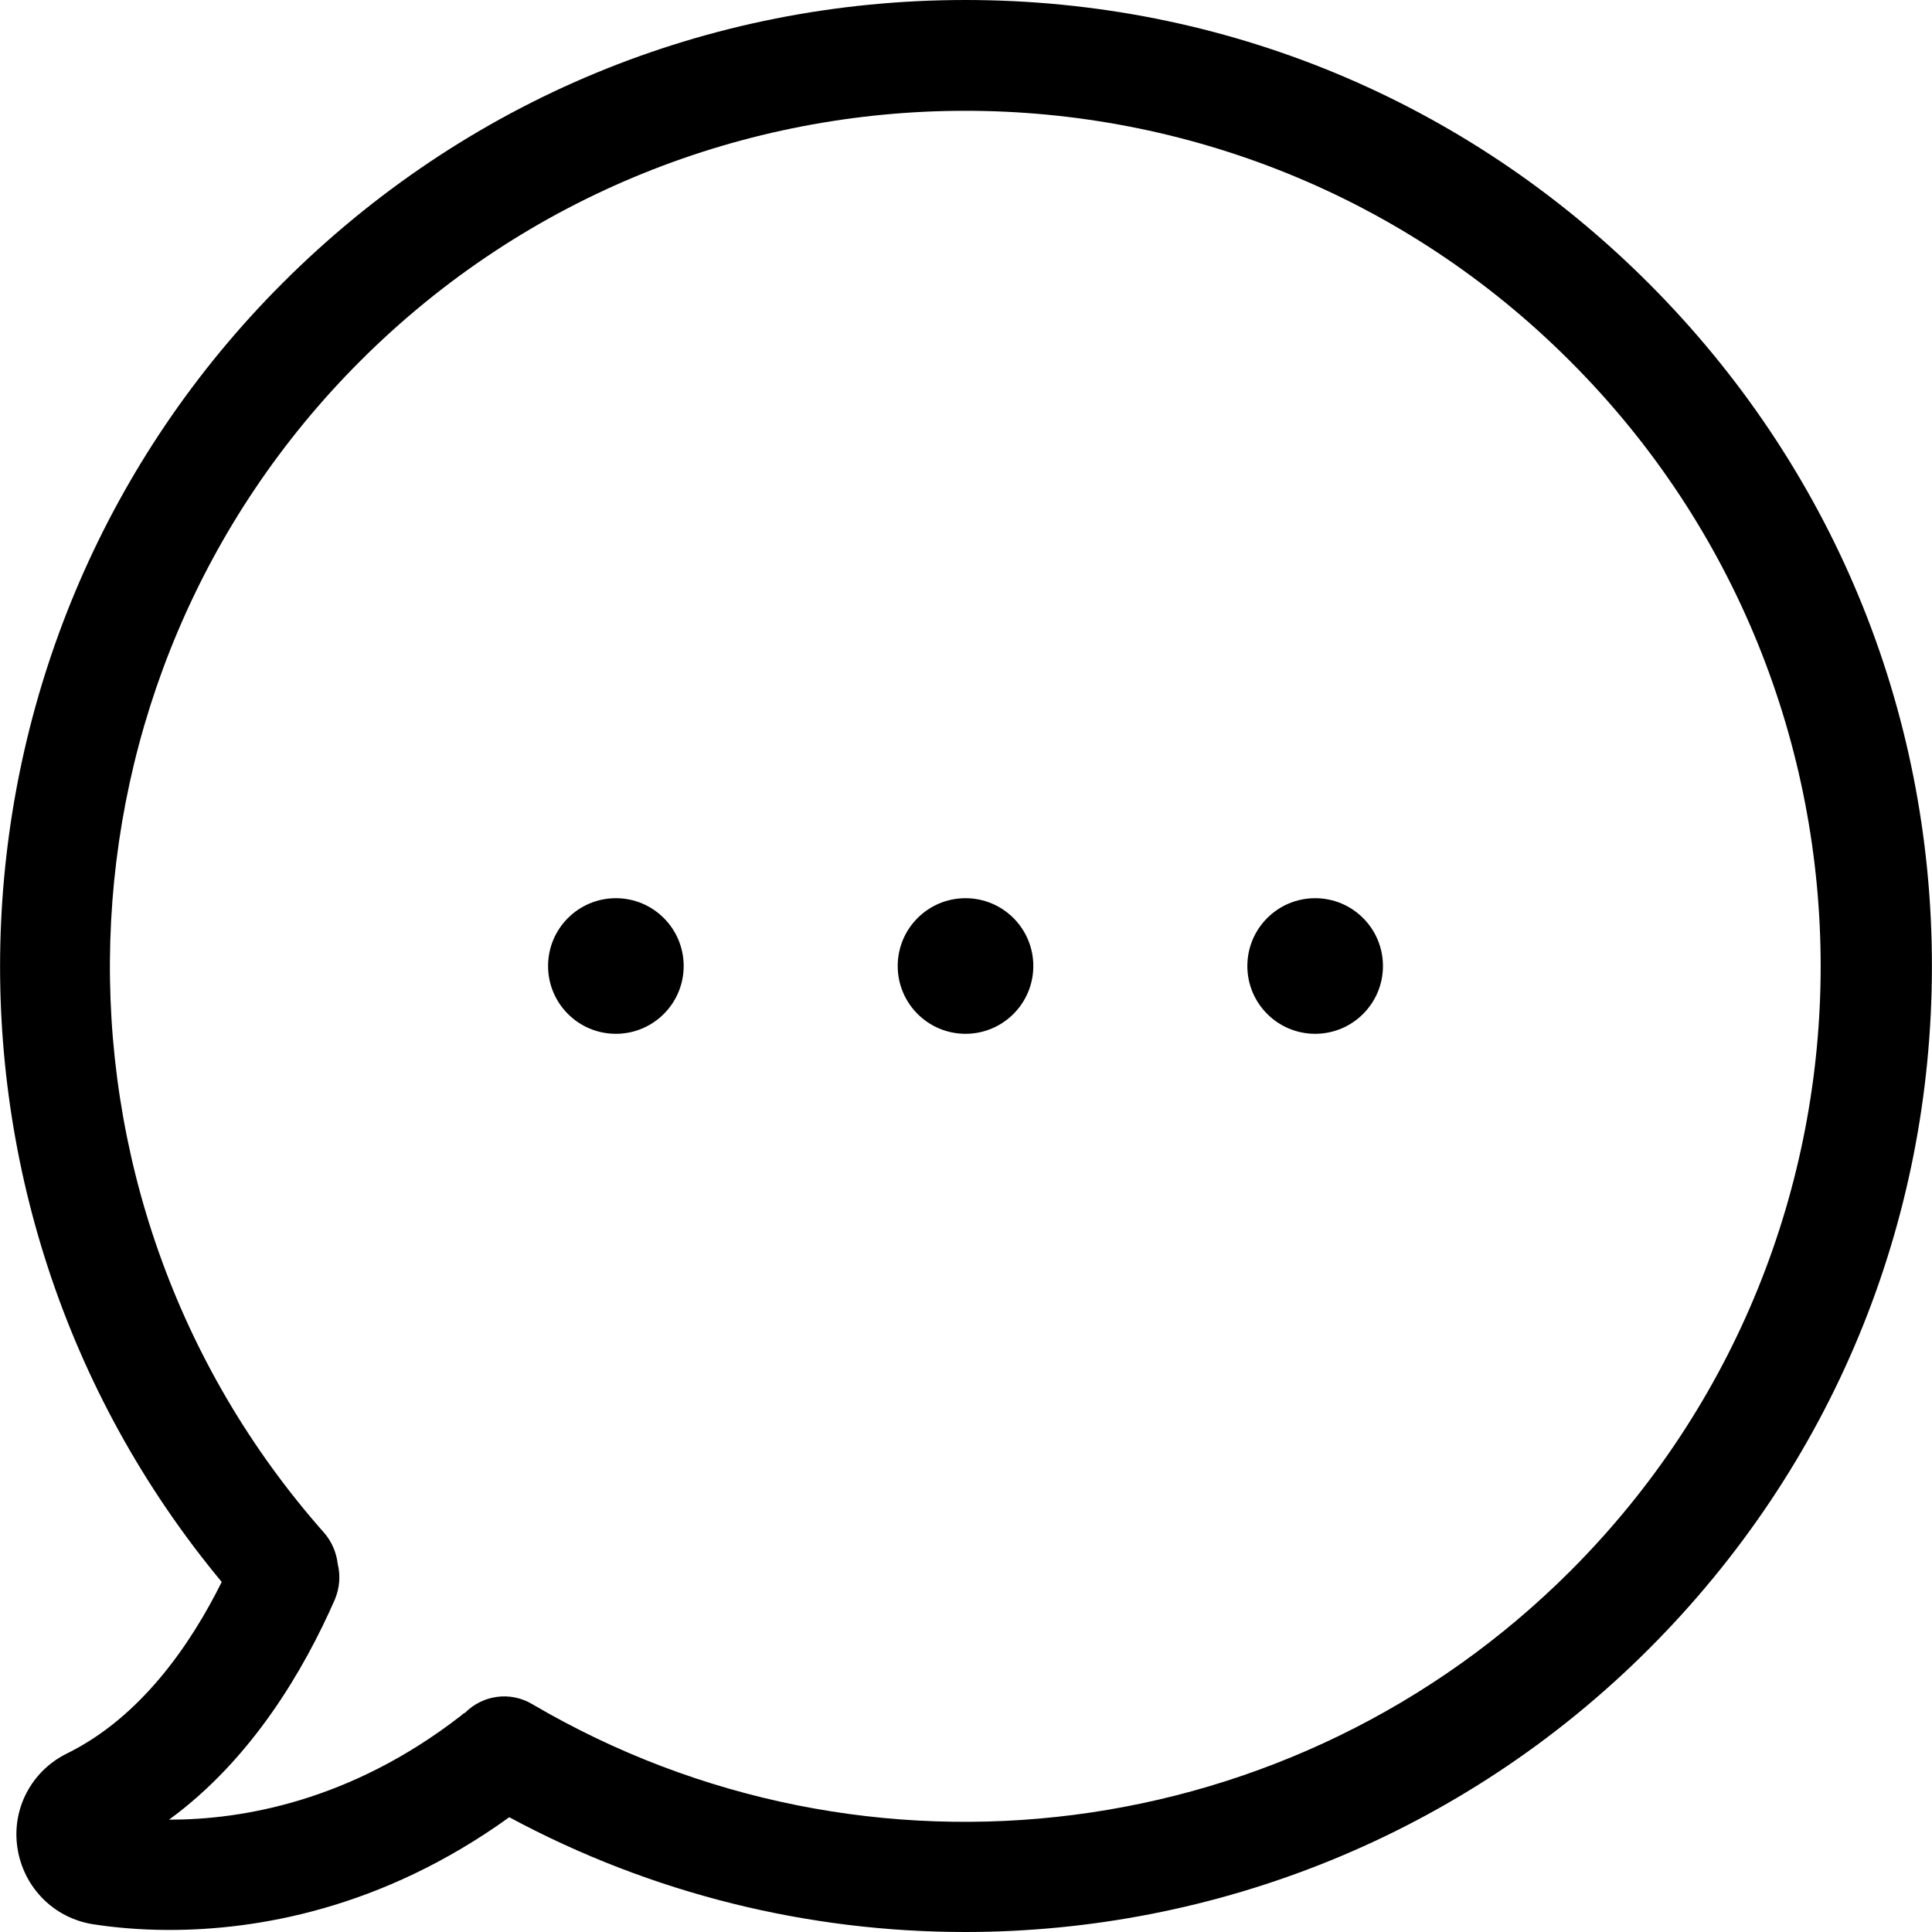
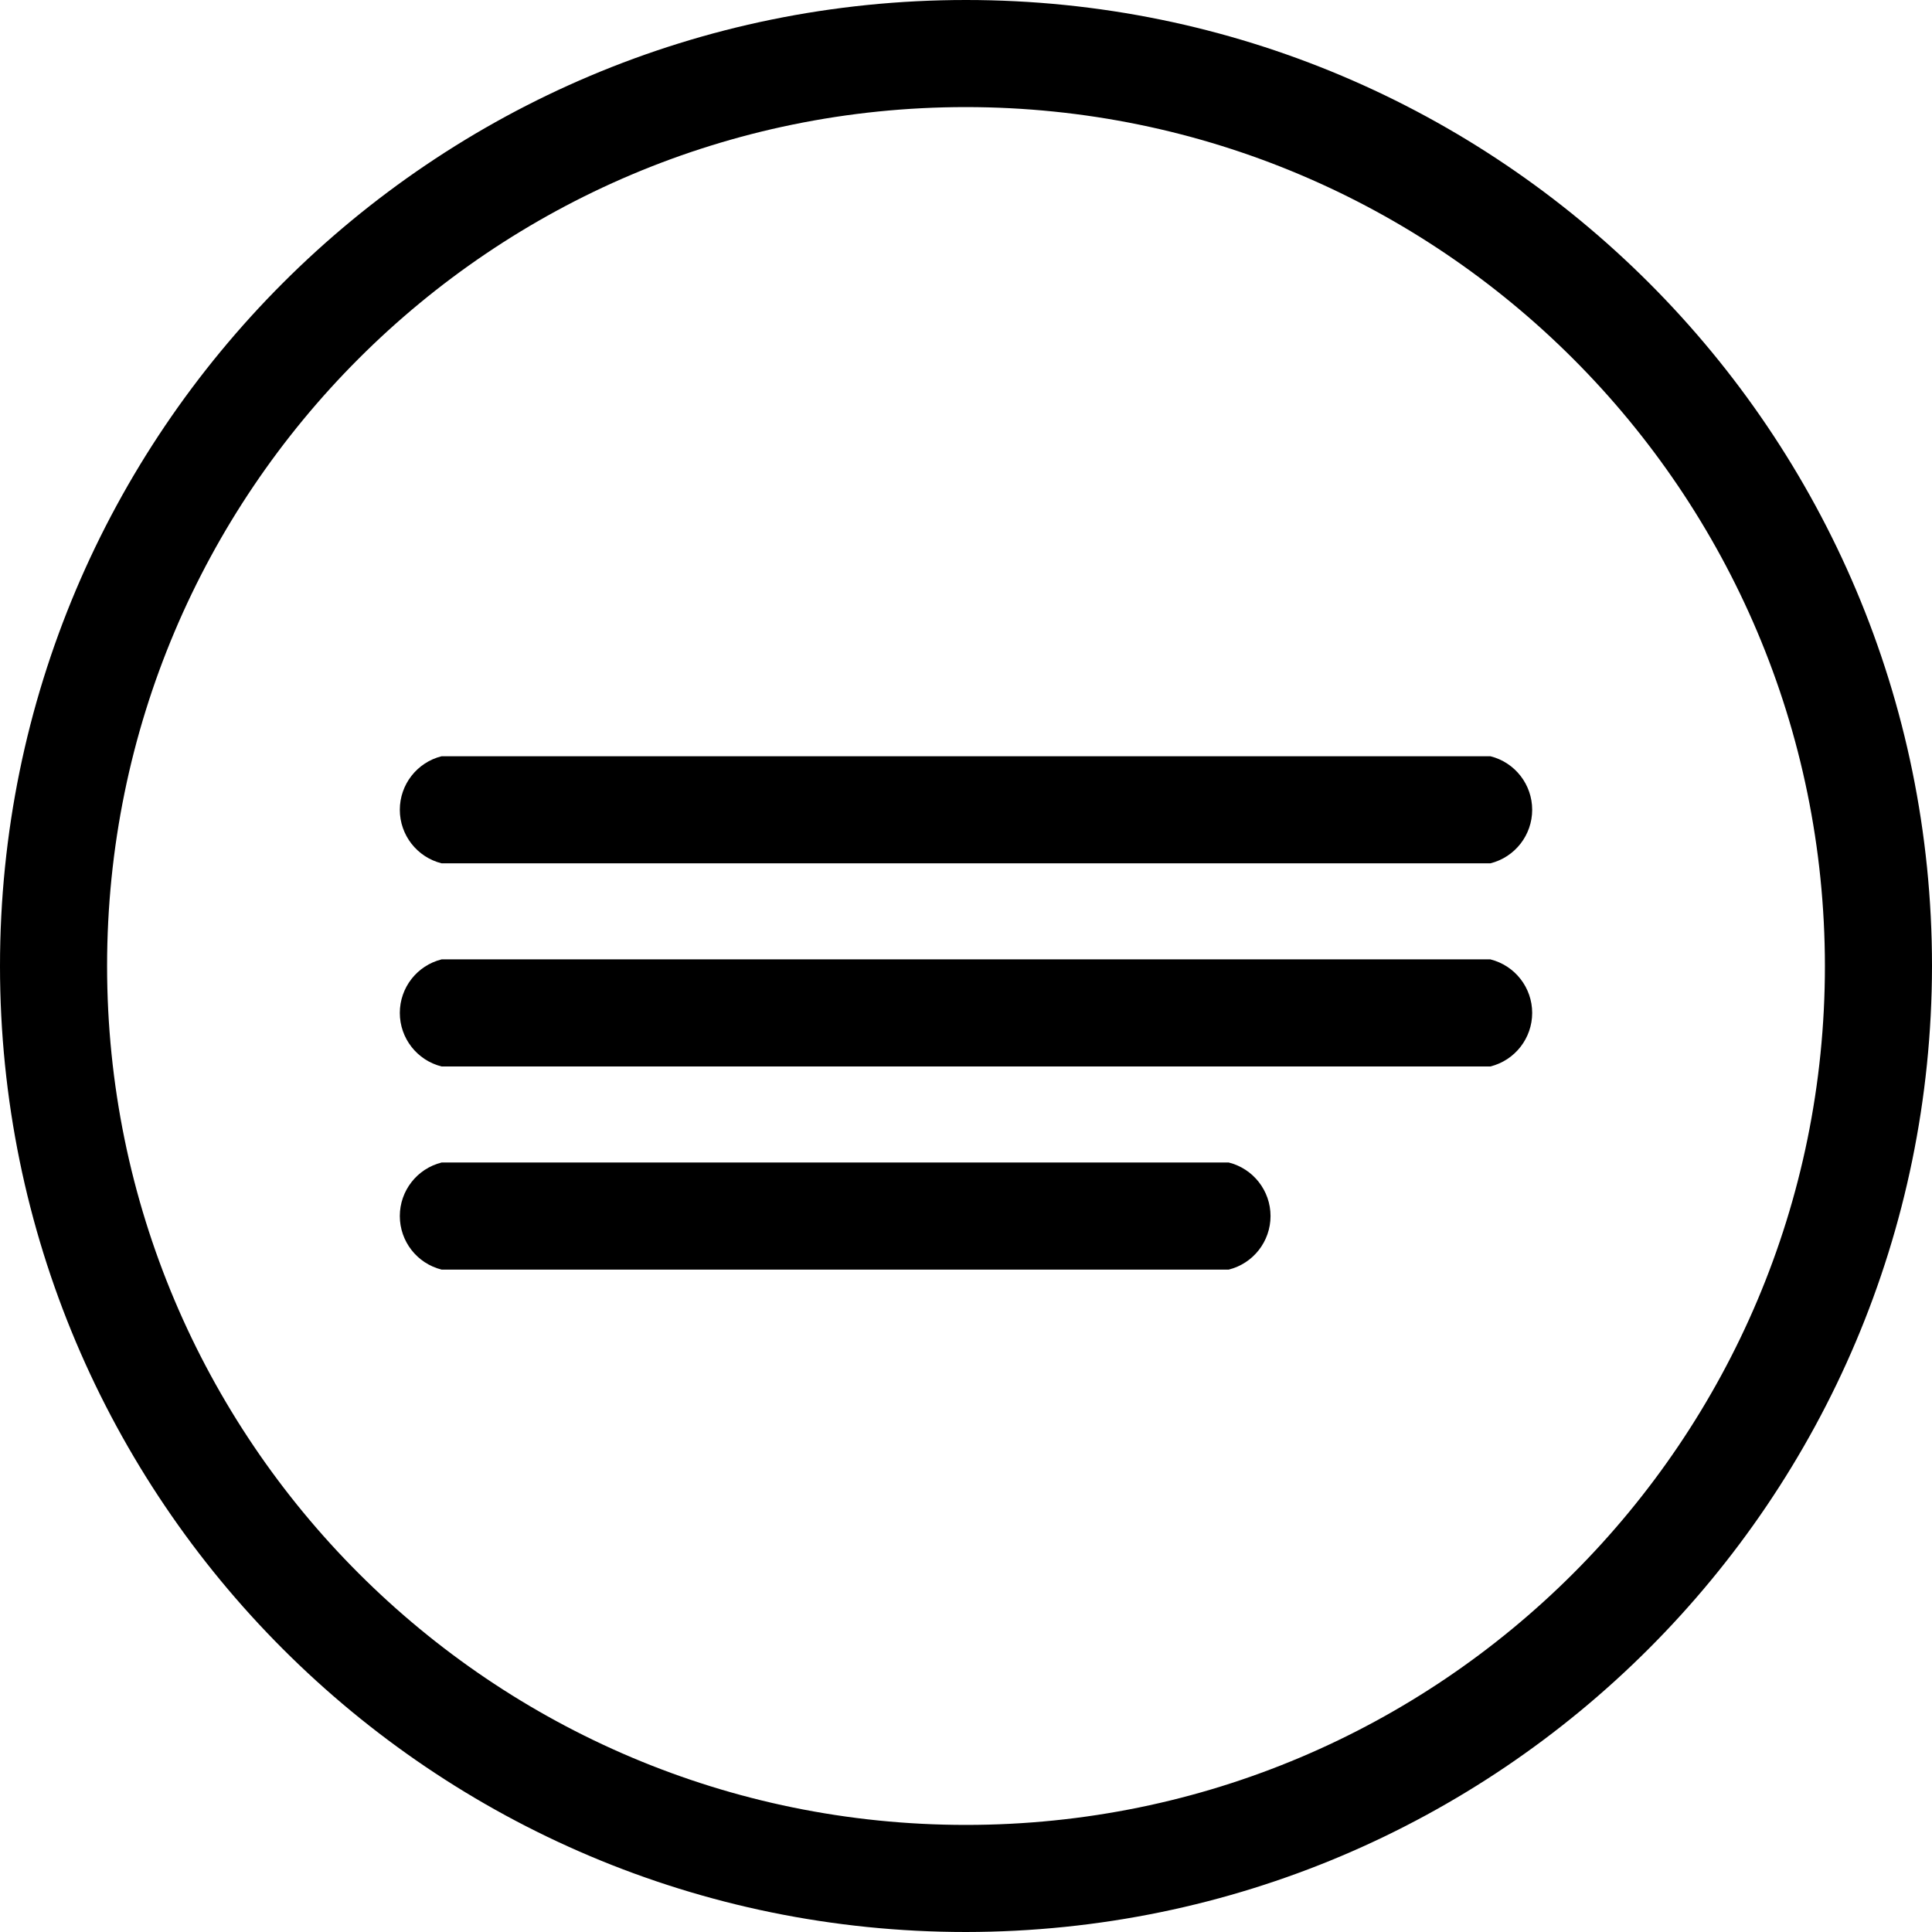
- <svg xmlns="http://www.w3.org/2000/svg" version="1.1" id="Capa_1" x="0px" y="0px" viewBox="0 0 473 473" style="enable-background:new 0 0 473 473;" xml:space="preserve">
-   <g>
-     <g>
-       <path d="M403.581,69.3c-44.7-44.7-104-69.3-167.2-69.3s-122.5,24.6-167.2,69.3c-86.4,86.4-92.4,224.7-14.9,318    c-7.6,15.3-19.8,33.1-37.9,42c-8.7,4.3-13.6,13.6-12.1,23.2s8.9,17.1,18.5,18.6c4.5,0.7,10.9,1.4,18.7,1.4    c20.9,0,51.7-4.9,83.2-27.6c35.1,18.9,73.5,28.1,111.6,28.1c61.2,0,121.8-23.7,167.4-69.3c44.7-44.7,69.3-104,69.3-167.2    S448.281,114,403.581,69.3z M384.481,384.6c-67.5,67.5-172,80.9-254.2,32.6c-5.4-3.2-12.1-2.2-16.4,2.1c-0.4,0.2-0.8,0.5-1.1,0.8    c-27.1,21-53.7,25.4-71.3,25.4h-0.1c20.3-14.8,33.1-36.8,40.6-53.9c1.2-2.9,1.4-5.9,0.7-8.7c-0.3-2.7-1.4-5.4-3.3-7.6    c-73.2-82.7-69.4-208.7,8.8-286.9c81.7-81.7,214.6-81.7,296.2,0C466.181,170.1,466.181,302.9,384.481,384.6z" />
-       <circle cx="236.381" cy="236.5" r="16.6" />
-       <circle cx="321.981" cy="236.5" r="16.6" />
-       <circle cx="150.781" cy="236.5" r="16.6" />
-     </g>
-   </g>
-   <g>
- </g>
-   <g>
- </g>
-   <g>
- </g>
-   <g>
- </g>
-   <g>
- </g>
-   <g>
- </g>
-   <g>
- </g>
-   <g>
- </g>
-   <g>
- </g>
-   <g>
- </g>
-   <g>
- </g>
-   <g>
- </g>
-   <g>
- </g>
-   <g>
- </g>
-   <g>
- </g>
+ <svg xmlns="http://www.w3.org/2000/svg" viewBox="0 0 35 35">
+   <path d="M17.5 35A17.5 17.5 0 1 1 35 17.5 17.52 17.52 0 0 1 17.5 35zm0-33.06A15.56 15.56 0 1 0 33.06 17.5 15.57 15.57 0 0 0 17.5 1.94zm9.5 13.7H8a1 1 0 0 1 0-1.94h19a1 1 0 0 1 0 1.94zm0 3.68H8a1 1 0 0 1 0-1.94h19a1 1 0 0 1 0 1.94zM22.26 23H8a1 1 0 0 1 0-1.94h14.26a1 1 0 0 1 0 1.94z" />
</svg>
